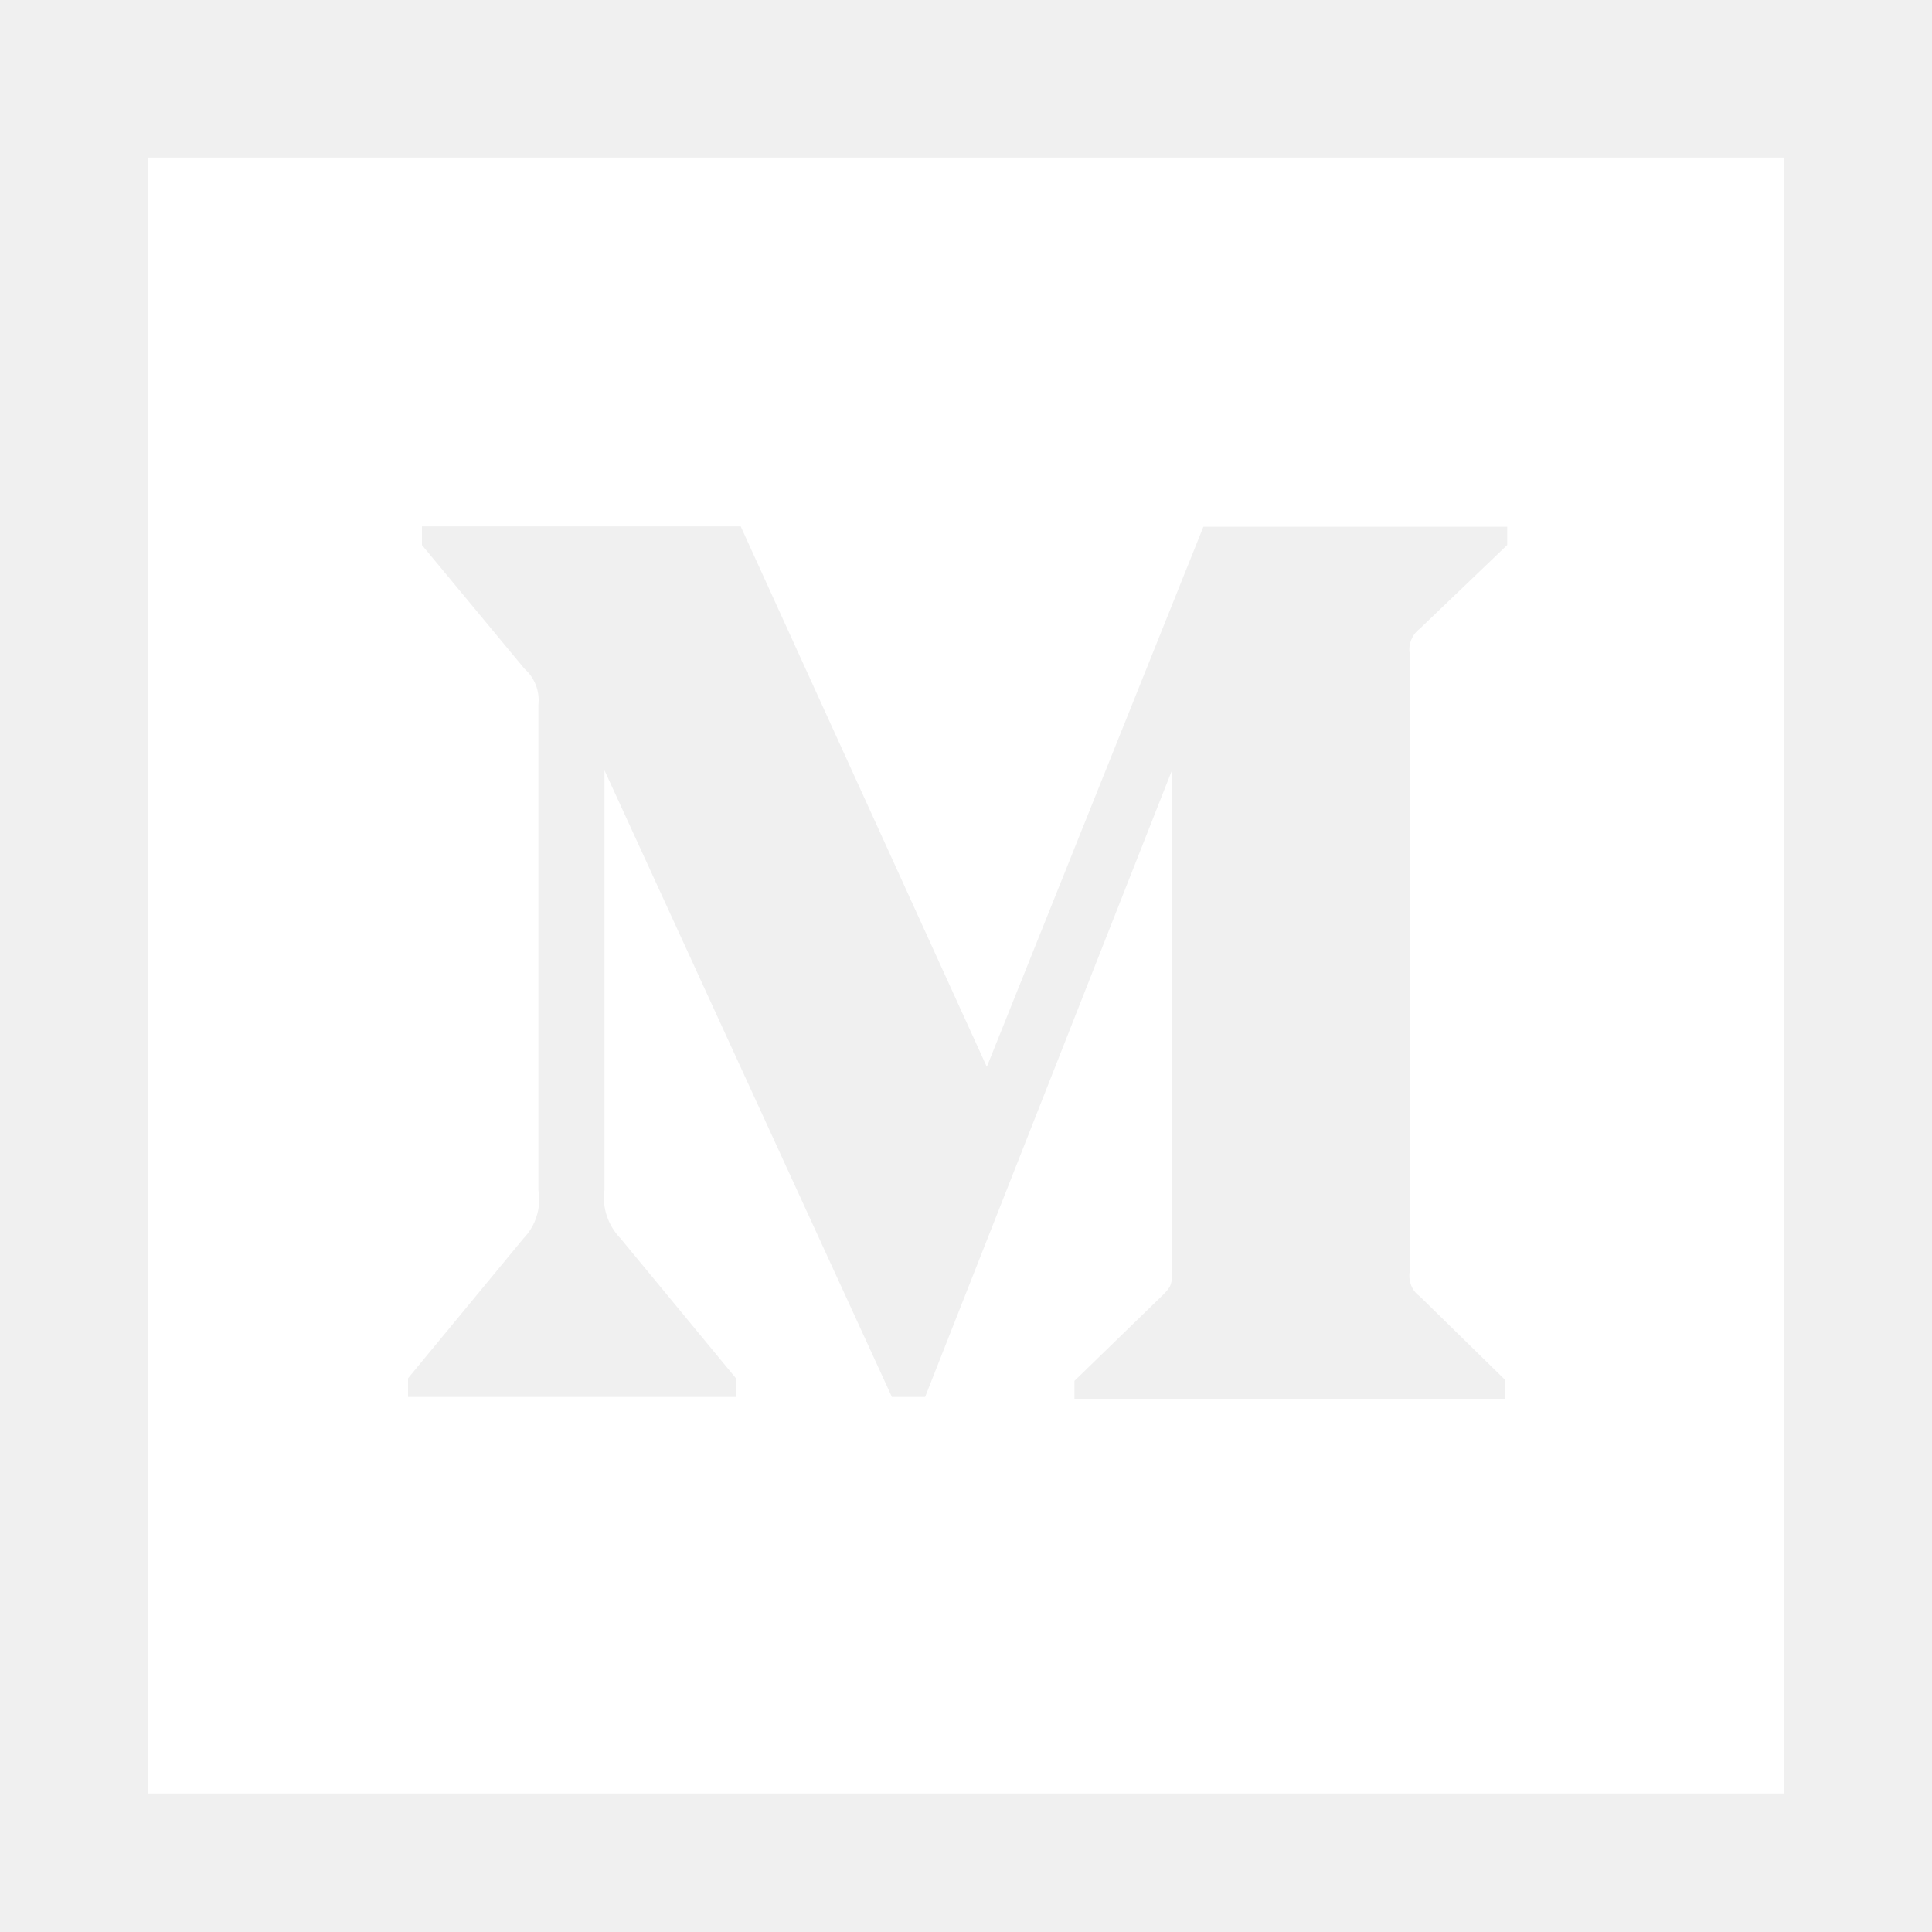
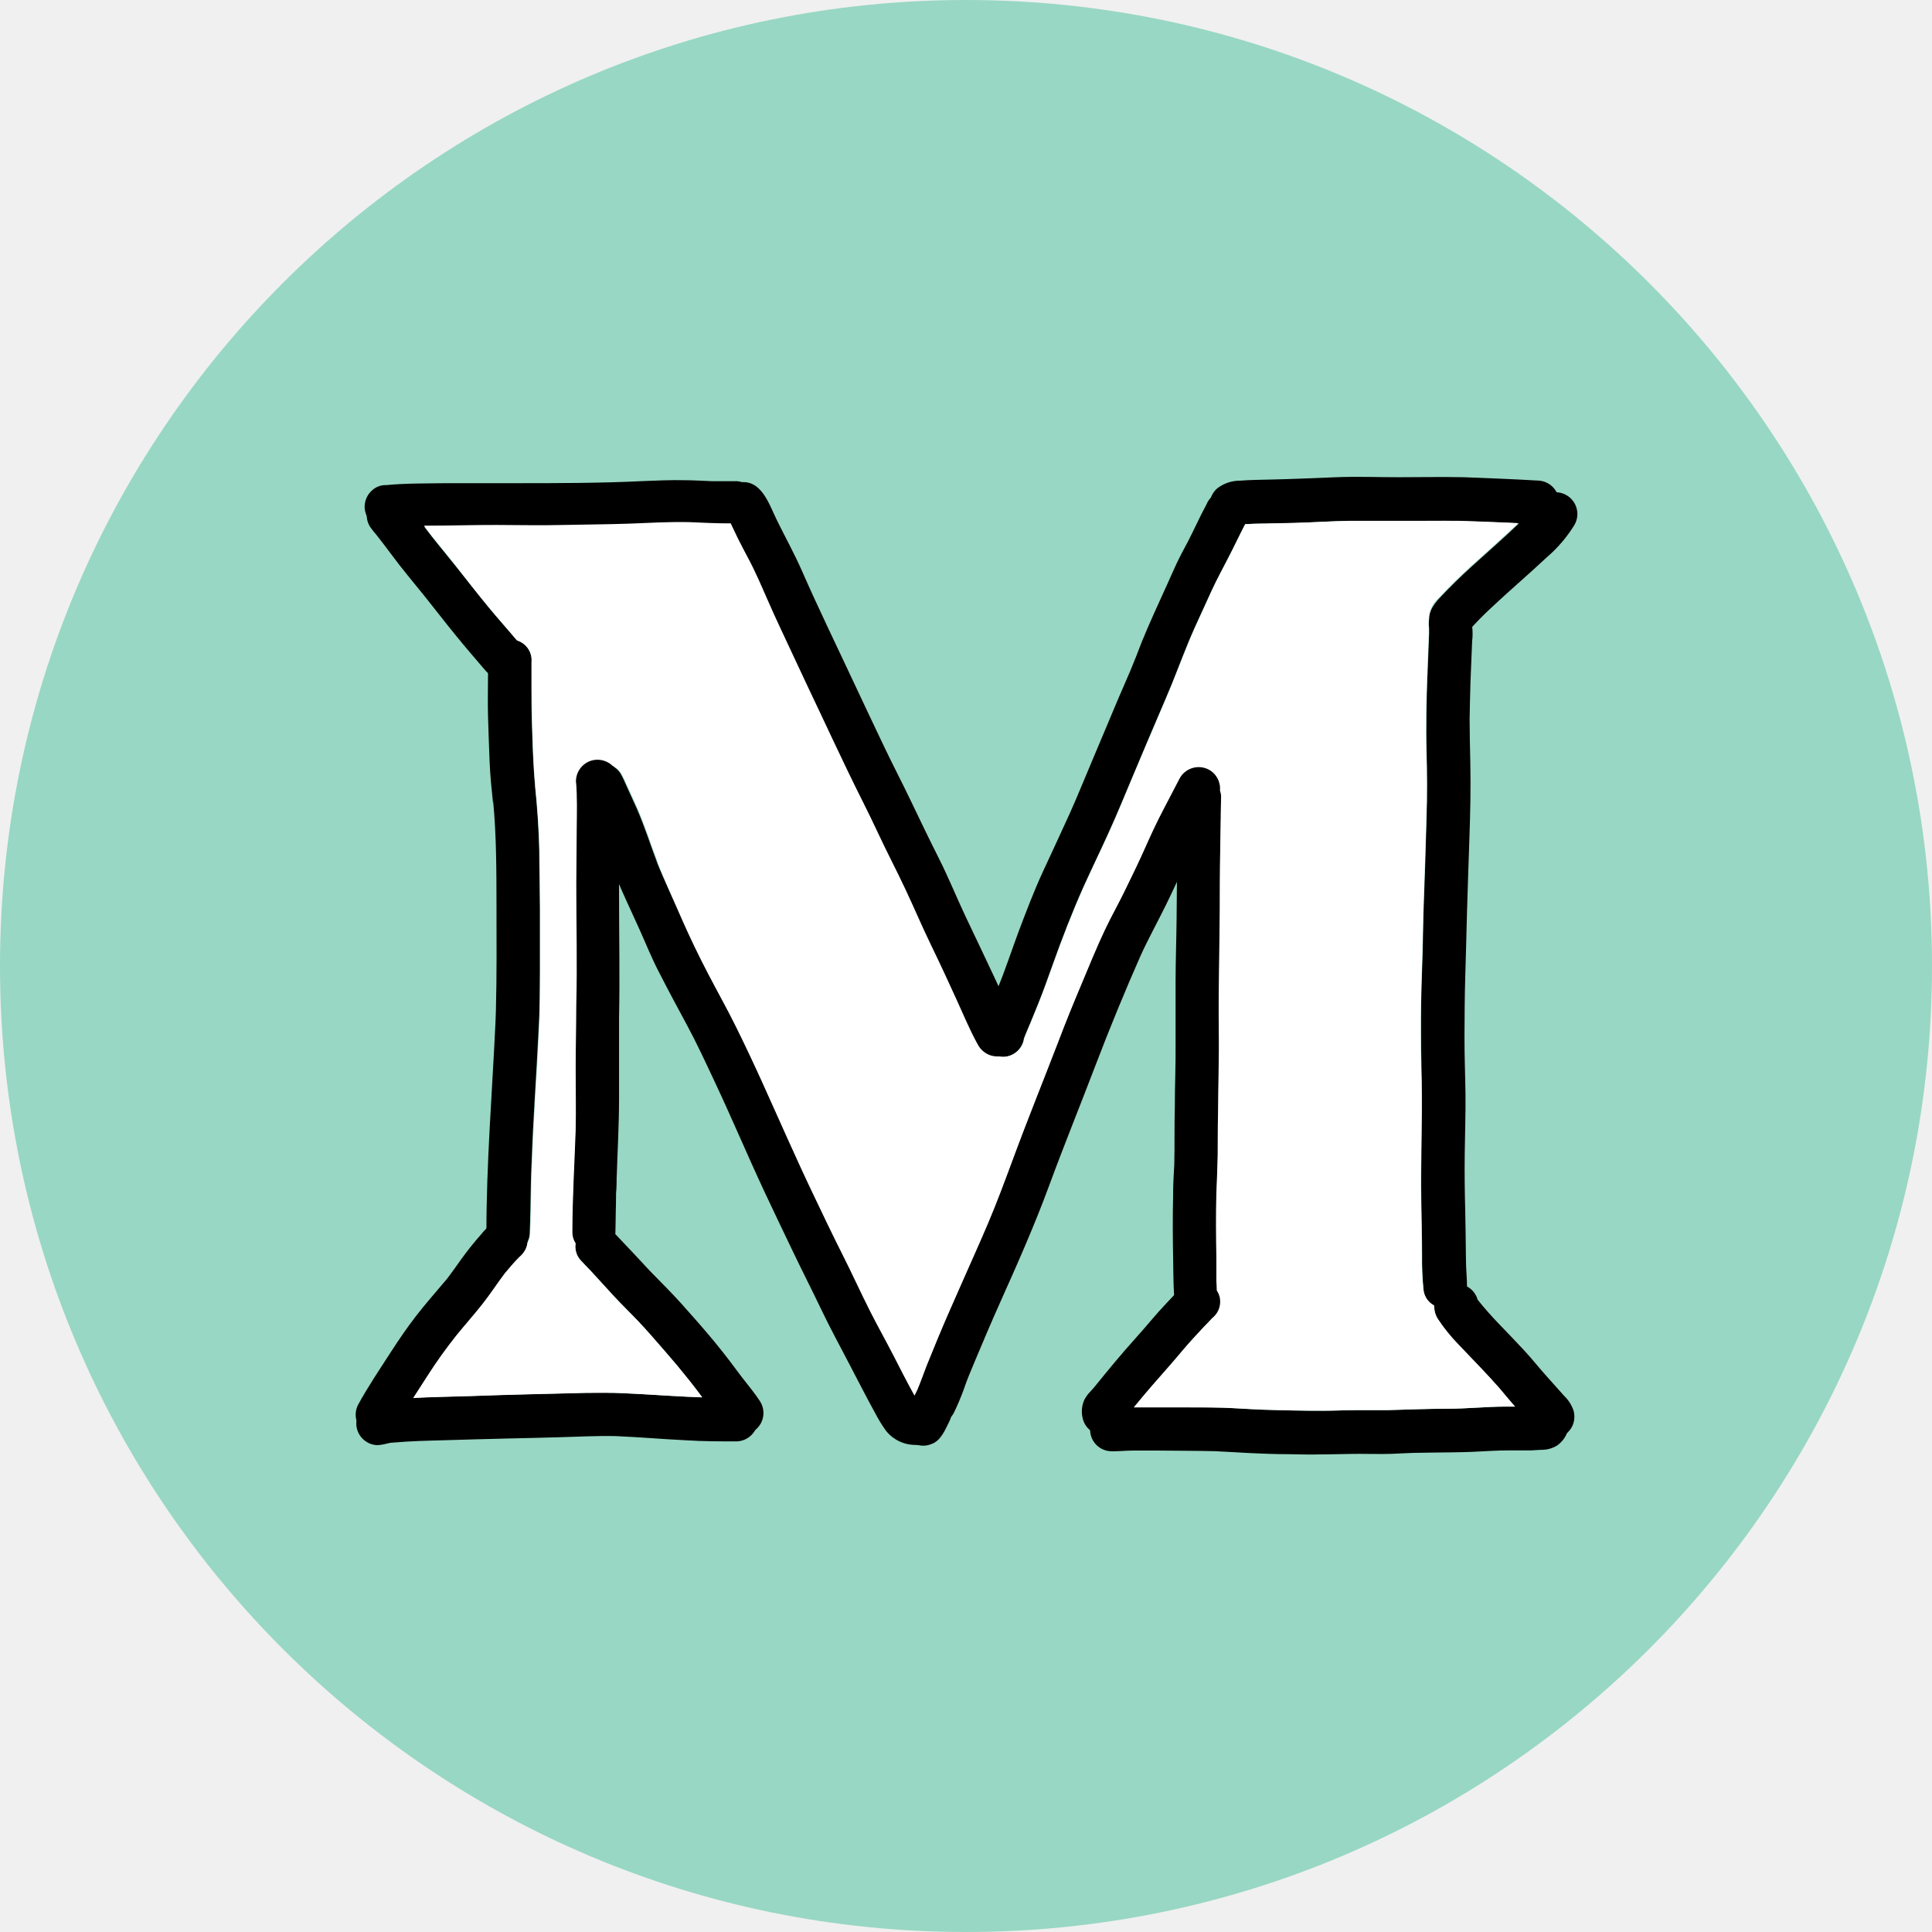
- <svg xmlns="http://www.w3.org/2000/svg" width="31" height="31" viewBox="0 0 31 31" fill="none">
-   <path d="M2.375 2.528V28.778H28.625V2.528H2.375ZM24.184 8.745L22.777 10.092C22.654 10.186 22.596 10.338 22.619 10.485V20.405C22.596 20.557 22.654 20.709 22.777 20.797L24.154 22.145V22.444H17.24V22.157L18.664 20.774C18.805 20.633 18.805 20.592 18.805 20.381V12.36L14.844 22.415H14.311L9.699 12.36V19.098C9.658 19.379 9.758 19.666 9.957 19.872L11.809 22.116V22.415H6.547V22.116L8.399 19.872C8.598 19.666 8.686 19.379 8.639 19.098V11.305C8.662 11.088 8.58 10.877 8.416 10.731L6.77 8.745V8.446H11.885L15.834 17.118L19.309 8.452H24.184V8.745Z" fill="white" />
+ <svg xmlns="http://www.w3.org/2000/svg" width="252.58" height="252.58" viewBox="0 0 252.58 252.58">
+   <g id="Layer_2" data-name="Layer 2">
+     <g id="Vector_layer" data-name="Vector layer">
+       <g>
+         <circle cx="126.29" cy="126.29" r="126.29" fill="#98d7c3" />
+         <g>
+           <path d="M63.46,87.66c-1.29-1.51-2.58-3-3.85-4.56-1.42-1.73-2.78-3.52-4.19-5.27s-2.88-3.48-4.22-5.3c-.64-.85-1.27-1.7-1.93-2.53a13.39,13.39,0,0,1-.88-1.11,2.82,2.82,0,0,1,1.52-4.21h0a2.82,2.82,0,0,1,2.76.61c.3.31.56.65.84,1,.67.83,1.31,1.69,1.94,2.55,1.33,1.79,2.77,3.48,4.16,5.22s2.79,3.54,4.22,5.28c1.3,1.58,2.68,3.09,4,4.68a2.87,2.87,0,0,1-.35,4,2.78,2.78,0,0,1-1.8.66A2.93,2.93,0,0,1,63.46,87.66Z" />
+           <path d="M63.59,161.17c0-9.14.75-18.25,1.18-27.37l.06-1.61c.12-4.56.09-9.13.08-13.7s0-9.26-.45-13.85c0,.13,0,.25,0,.38-.19-1.81-.38-3.61-.45-5.44-.07-2-.16-4-.21-6-.05-1.81,0-3.62,0-5.42a10.79,10.79,0,0,1,.08-2.41,2.86,2.86,0,0,1,2.31-2.22,2.9,2.9,0,0,1,2.86,1.26,2.82,2.82,0,0,1,.42,1.79v.1a.09.09,0,0,1,0,0c0,1.07,0,2.15,0,3.22,0,1.44,0,2.88.06,4.33.08,2.79.15,5.59.41,8.38,0,0,0-.09,0-.13l0,.24v0c.29,2.84.49,5.67.55,8.53,0,2.48.07,5,.08,7.45,0,2.7,0,5.4,0,8.1s0,5.22-.16,7.82c-.28,5.86-.73,11.71-.92,17.57V152l-.09,2.67c-.06,2.25-.05,4.49-.16,6.73a2.87,2.87,0,0,1-2.74,2.56h-.09A2.88,2.88,0,0,1,63.59,161.17Z" />
+           <path d="M74.78,161.11c0-4.48.27-9,.43-13.43.07-2.64,0-5.29,0-7.93,0-2.84,0-5.68.08-8.51.09-5.26-.06-10.51,0-15.77q0-3.68.06-7.34c0-2,.08-3.95-.09-5.92a1.1,1.1,0,0,1,0,.18,2.82,2.82,0,0,1,5.59-.77,51.39,51.39,0,0,1,.14,7c0,2.77-.08,5.53-.06,8.29,0,5.39.11,10.78,0,16.17,0,3.5,0,7,0,10.49s-.2,6.95-.31,10.43v-.38c0,.79,0,1.59-.08,2.38,0,1.63-.07,3.27-.08,4.9a2.87,2.87,0,0,1-2.74,2.93h-.09A2.84,2.84,0,0,1,74.78,161.11Z" />
+           <path d="M48,187.48a2.87,2.87,0,0,1-1.18-3.84c1.29-2.36,2.79-4.57,4.25-6.84,1.06-1.64,2.15-3.24,3.35-4.79s2.65-3.2,4-4.8c.65-.84,1.25-1.71,1.87-2.57a39.84,39.84,0,0,1,2.57-3.22,8.11,8.11,0,0,1,1.66-1.6,3.19,3.19,0,0,1,1.54-.45h.3a2.68,2.68,0,0,1,1.93,1h0a2.73,2.73,0,0,1,.68,1.73,2.85,2.85,0,0,1-.34,1.43h0a4.21,4.21,0,0,1-.28.41,3.38,3.38,0,0,1-.5.5c-.66.67-1.27,1.39-1.87,2.11-1,1.29-1.9,2.67-2.91,4s-2.3,2.74-3.43,4.13a63,63,0,0,0-3.7,5.17c-1,1.54-2,3.06-3,4.61-.44.74-.82,1.51-1.28,2.22a2.76,2.76,0,0,1-2.32,1.19A2.81,2.81,0,0,1,48,187.48Z" />
+           <path d="M94.73,186.55c-1.6-2-3-4.09-4.62-6.09q-1.59-2-3.27-3.92c-1.14-1.3-2.26-2.62-3.45-3.87-1-1.07-2.1-2.12-3.12-3.21s-2-2.2-3-3.28c-.48-.49-.94-1-1.41-1.48a2.83,2.83,0,0,1,2.45-4.63,3,3,0,0,1,1.88,1l.24.25-.06-.05.12.12.13.14-.1-.11c1.51,1.57,3,3.18,4.48,4.77,1.39,1.43,2.81,2.82,4.14,4.31s2.86,3.21,4.23,4.87,2.47,3.13,3.66,4.73c.77,1,1.62,2,2.32,3.08a2.83,2.83,0,0,1-2.41,4.38A2.79,2.79,0,0,1,94.73,186.55Z" />
+           <path d="M46.58,186.22a2.88,2.88,0,0,1,2.26-2.87,21.38,21.38,0,0,1,5.11-.6c2.53-.14,5.06-.16,7.59-.25,5-.19,10-.28,15.06-.41,1.22,0,2.44-.05,3.66,0s2.59.12,3.89.18c2.49.14,5,.32,7.48.4,1,0,1.93,0,2.9.05.66,0,1.33,0,2,0a2.87,2.87,0,0,1-.18,5.72c-2.19,0-4.39,0-6.58-.14-3.09-.15-6.18-.42-9.27-.55-2.39-.06-4.77.08-7.16.14s-4.59.13-6.88.17c-2.8.06-5.6.15-8.4.23-2.23.06-4.48.11-6.7.31-.29,0-.56.08-.84.14a5.33,5.33,0,0,1-1.25.19A2.85,2.85,0,0,1,46.58,186.22Z" />
+           <path d="M115.79,187a19.53,19.53,0,0,1-1.39-2.28l0,0c-1.16-2.11-2.25-4.26-3.37-6.4-1.23-2.36-2.5-4.69-3.65-7.1-1.23-2.58-2.53-5.11-3.76-7.69s-2.52-5.24-3.75-7.88c-2.22-4.77-4.26-9.62-6.5-14.37-1.14-2.43-2.27-4.87-3.54-7.23s-2.45-4.54-3.62-6.84c-1-1.9-1.77-3.85-2.64-5.78-1-2.23-2.06-4.42-3-6.69-.7-1.81-1.29-3.65-2-5.45-.47-1.16-1-2.3-1.51-3.43a24.3,24.3,0,0,1-1.06-2.46l.09.24A3,3,0,0,1,76,102a2.82,2.82,0,0,1,5.12-.88c.33.56.57,1.17.84,1.75.44,1,.89,1.92,1.31,2.88,1,2.3,1.75,4.68,2.63,7a2.6,2.6,0,0,0-.1-.25,2.77,2.77,0,0,1,.1.26l0,.09,0-.08c1,2.51,2.21,4.92,3.29,7.4s2.16,4.71,3.37,7,2.51,4.61,3.68,7,2.34,4.86,3.45,7.3c2.19,4.84,4.31,9.72,6.6,14.51,1.25,2.62,2.49,5.24,3.8,7.83s2.43,5.08,3.7,7.59c1,2,2.07,3.89,3.08,5.84.85,1.64,1.69,3.29,2.57,4.92l0-.07c.19.36.39.71.61,1.06h.12a2.87,2.87,0,0,1,2.95,2.75,2.9,2.9,0,0,1-2.76,3l-.53,0A4.9,4.9,0,0,1,115.79,187Z" />
+           <path d="M120.88,185.9a2.86,2.86,0,0,1-1.18-3.81l.24-.47c.43-1,.8-2.06,1.19-3.09.49-1.27,1-2.52,1.54-3.77,1-2.51,2.15-5,3.24-7.46s2.25-5,3.31-7.54,2.13-5.35,3.13-8.06c1.94-5.27,4-10.48,6.07-15.72.93-2.42,1.89-4.83,2.91-7.23s2-4.91,3.16-7.32c.79-1.69,1.73-3.32,2.54-5s1.5-3.08,2.22-4.64,1.49-3.36,2.32-5,1.8-3.43,2.68-5.16a2.83,2.83,0,0,1,5,2.65c-1.29,2.6-2.71,5.14-3.92,7.79l.15-.33c-1,2.23-2,4.44-3.09,6.65s-2.26,4.32-3.27,6.54Q146,132,143.25,139.2c-2,5.25-4.12,10.45-6.06,15.72s-4.2,10.37-6.49,15.47c-1.14,2.55-2.22,5.11-3.3,7.68-.49,1.17-1,2.36-1.39,3.54a32.75,32.75,0,0,1-1.32,3.12,2.84,2.84,0,0,1-3.81,1.17Z" />
+           <path d="M153.5,169.37c-.11-1.6-.1-3.2-.13-4.8-.05-2.76-.07-5.53,0-8.3,0-.15,0-.31,0-.47,0-1.19.1-2.38.15-3.57.06-2.5,0-5,.07-7.5,0-2.81.13-5.61.1-8.41,0-2.64,0-5.29,0-7.93s.1-5.38.13-8.06c.06-5.35.06-10.7.22-16a2.93,2.93,0,0,1,.74-2,2.79,2.79,0,0,1,2-.91,2.82,2.82,0,0,1,2.91,2.72c-.07,2.36-.07,4.73-.12,7.1-.05,2.54-.05,5.08-.06,7.62,0,5.31-.19,10.61-.12,15.92.05,3.59-.06,7.19-.1,10.78,0,1.74,0,3.48-.05,5.22s-.11,3.44-.17,5.16c-.08,2.78,0,5.57,0,8.35,0,1,0,2.08,0,3.11,0,.61.07,1.22.06,1.82a2.86,2.86,0,0,1-2.73,2.93h-.1A2.88,2.88,0,0,1,153.5,169.37Z" />
+           <path d="M118.51,188a2.81,2.81,0,0,1-.51-2.68,5.59,5.59,0,0,1,.52-1l-.19.31c.28-.46.52-.94.77-1.42a2.82,2.82,0,0,1,5,2.64c-.5,1-1.06,2.43-2.21,2.89l-.35.13a2.68,2.68,0,0,1-.84.13A2.86,2.86,0,0,1,118.51,188Z" />
+           <path d="M141.61,185.66a3.72,3.72,0,0,1,.2-2.76,4.74,4.74,0,0,1,.63-.86c.21-.23.43-.46.63-.7,1.73-2.14,3.47-4.26,5.32-6.31,1.39-1.53,2.68-3.16,4.11-4.66.6-.63,1.19-1.27,1.8-1.89a3.34,3.34,0,0,1,2-1.18,2.87,2.87,0,0,1,3.27,2.31,2.77,2.77,0,0,1-1,2.63l0,0h0c-.83.84-1.63,1.71-2.43,2.58-1,1.09-2,2.26-2.93,3.38-1.62,1.84-3.24,3.67-4.78,5.56l.1-.13-.15.19-.08.09.05-.05-.14.16a1.46,1.46,0,0,0,.16-.19l.05-.06,0,0c-.41.52-.81,1.07-1.24,1.57a3,3,0,0,1-2,2.16,2.92,2.92,0,0,1-.83.12A2.83,2.83,0,0,1,141.61,185.66Zm15.64-12.79h0l.37-.09h0a3.24,3.24,0,0,1,.33-.13l.31-.18.23-.16,0,0A3.1,3.1,0,0,1,157.25,172.87Z" />
+           <path d="M168.35,190.11c-1.63,0-3.26-.06-4.89-.14s-3.08-.18-4.62-.25c-2.43-.06-4.86-.05-7.29-.08-1.15,0-2.3,0-3.45,0-.89,0-1.78.1-2.67.09a2.82,2.82,0,1,1-.19-5.64c1.29,0,2.59-.13,3.89-.14,1.63,0,3.26,0,4.88,0,2,0,4,0,5.91.08,1.69.06,3.37.19,5.05.25h-.38c2.82.09,5.65.17,8.47.15,1.41,0,2.83-.07,4.24-.08s2.77,0,4.14,0c2.6-.07,5.19-.18,7.79-.18s5-.26,7.55-.28h4a2.74,2.74,0,0,1,2.41-.22,2.86,2.86,0,0,1,1.67,3.68,3.67,3.67,0,0,1-1.32,1.65,3.78,3.78,0,0,1-1.8.54c-.54,0-1.08.06-1.62.08-1,0-2,0-3,0-1.25,0-2.49.08-3.73.14-2.59.15-5.18.11-7.77.17-1.25,0-2.51.1-3.77.14s-2.75,0-4.13,0c-1.53,0-3.06.06-4.58.07h-.49C171.22,190.18,169.78,190.14,168.35,190.11Z" />
+           <path d="M200.7,186.88l0,0c-.74-1-1.63-1.87-2.45-2.78s-1.44-1.69-2.17-2.52-1.6-1.77-2.42-2.64c-1-1.05-2-2.08-3-3.14a22.51,22.51,0,0,1-2.65-3.28,3.08,3.08,0,0,1,.56-4,2.87,2.87,0,0,1,3.21-.37l-.27-.09a2.8,2.8,0,0,1,1.67,1.86c.89,1.12,1.85,2.19,2.84,3.22l0,0c1.08,1.12,2.16,2.24,3.22,3.38s2,2.35,3.07,3.53c.71.81,1.45,1.6,2.16,2.42a4.84,4.84,0,0,1,1.23,1.89,2.93,2.93,0,0,1-.05,1.85,2.83,2.83,0,0,1-1.45,1.57A2.72,2.72,0,0,1,203,188,3,3,0,0,1,200.7,186.88Z" />
+           <path d="M186.13,168.78a41.49,41.49,0,0,1-.21-4.73c0-2.36-.06-4.71-.1-7.07-.09-5.16.16-10.32.06-15.47-.06-2.74-.12-5.48-.1-8.23,0-3,.12-5.94.22-8.92.05-1.9.06-3.8.13-5.7s.14-3.84.2-5.75l.18-5.91c.09-3,.07-5.9,0-8.86-.09-3.33,0-6.66.11-10v.37c.06-1.89.16-3.79.22-5.68v.37c0-.38,0-.77,0-1.15,0,0,0-.06,0-.09l0,.06c0-.07,0-.15,0-.22l0,.26.06.28A2.88,2.88,0,0,1,188.37,79a2.85,2.85,0,0,1,3.75,1.36,7.93,7.93,0,0,1,.34,3.46c-.06,1.81-.16,3.61-.22,5.42-.05,1.57-.08,3.15-.11,4.72,0,1.9.05,3.79.09,5.69.07,3.33,0,6.65-.12,10s-.21,6.37-.31,9.55c-.08,2.84-.14,5.67-.23,8.51-.08,2.61-.09,5.21-.1,7.81s.1,5,.13,7.52-.07,5.23-.1,7.84,0,5,.07,7.5c.05,2.07.06,4.15.09,6.22,0,1.23.14,2.46.14,3.68a2.91,2.91,0,0,1-2.37,2.91,3.42,3.42,0,0,1-.45,0A2.85,2.85,0,0,1,186.13,168.78Z" />
+           <path d="M187,81.7c-.48-1.39.3-2.54,1.18-3.49q2.06-2.19,4.28-4.2c2.1-1.9,4.23-3.77,6.28-5.73a18.71,18.71,0,0,0,1.62-1.71q.31-.42.6-.87a2.84,2.84,0,0,1,4.83,3,18,18,0,0,1-3.65,4.23c-2.37,2.23-4.87,4.34-7.24,6.58a42.2,42.2,0,0,0-2.93,3l.23-.29a4.1,4.1,0,0,1-1,1,2.78,2.78,0,0,1-1.5.44A2.9,2.9,0,0,1,187,81.7Z" />
+           <path d="M158.8,67.84a2.87,2.87,0,0,1,.34-4,4.86,4.86,0,0,1,3-1c1.38-.11,2.76-.11,4.14-.15,2.79-.06,5.58-.19,8.38-.3s5.45,0,8.19,0,5.68-.06,8.51,0c3.31.13,6.61.25,9.92.45a2.86,2.86,0,0,1,2.55,2.73,2.81,2.81,0,0,1-.75,2,3,3,0,0,1-2,.92,10.18,10.18,0,0,1-1.46,0c-.79,0-1.59-.1-2.38-.13-2.12-.1-4.25-.17-6.37-.25-2.41-.06-4.81,0-7.22,0l-2.88,0c-1.45,0-2.89,0-4.33,0-2.42,0-4.83.21-7.25.27l-3.69.08c-1.09,0-2.18,0-3.26.13h0a2.47,2.47,0,0,1-1.13.26A3,3,0,0,1,158.8,67.84Z" />
+           <path d="M50.59,69l-.32,0-.4,0H50a2.66,2.66,0,0,1-.38-.1l.22.08a2,2,0,0,1-.67-.25l.25.1a2.79,2.79,0,0,1-1.75-2.5,2.89,2.89,0,0,1,1-2.25h0a2.64,2.64,0,0,1,1.6-.66h.07l.15,0c2.59-.25,5.23-.21,7.82-.25,3,0,5.93,0,8.89,0,5.68,0,11.37,0,17-.28,1.76-.07,3.51-.15,5.28-.11,1.21,0,2.43.09,3.65.13.93,0,1.86,0,2.79,0a2.84,2.84,0,1,1,.19,5.67c-2,.07-4.08-.06-6.11-.14-2.63-.06-5.25.1-7.88.2-2.84.1-5.68.12-8.53.17s-5.84,0-8.77,0-5.89,0-8.84.09c-1.72,0-3.47,0-5.19.18l.21,0c-.2,0-.39,0-.58,0h.1Z" />
+           <path d="M129.33,138a3,3,0,0,1-1.58-1.47c-1-1.83-1.82-3.78-2.69-5.68-1.09-2.39-2.19-4.77-3.34-7.14s-2.26-5-3.44-7.48-2.45-4.93-3.61-7.42-2.55-5.17-3.8-7.77-2.48-5.22-3.71-7.83c-1.15-2.43-2.31-4.86-3.44-7.3s-2.32-4.91-3.4-7.39c-.84-1.92-1.68-3.82-2.65-5.67-.44-.83-.88-1.66-1.3-2.51s-.73-1.6-1.14-2.38c0-.05,0-.1-.08-.14a2.9,2.9,0,0,1-.53-.75,2.85,2.85,0,0,1,2.07-4c2.85-.44,3.86,2.86,4.83,4.84,1.09,2.23,2.29,4.38,3.29,6.65,2.19,5,4.56,9.84,6.85,14.75,1.19,2.57,2.43,5.12,3.63,7.68s2.59,5.2,3.84,7.82,2.4,5,3.63,7.44,2.29,5.06,3.47,7.56c1.27,2.67,2.54,5.33,3.79,8,1,2.08,1.84,4.22,2.91,6.26a2.87,2.87,0,0,1-3.6,3.9Z" />
+           <path d="M128.28,135.46a7.34,7.34,0,0,1,.75-2.83c.48-1.15.95-2.31,1.42-3.47,1-2.43,1.81-4.93,2.73-7.4,1-2.65,2-5.28,3.19-7.86s2.36-5.06,3.51-7.61l-.15.34c1.13-2.51,2.15-5.07,3.23-7.6s2.15-5.14,3.24-7.7c.53-1.23,1.07-2.45,1.59-3.68s1-2.48,1.47-3.71c1-2.45,2.1-4.83,3.19-7.23,0,.11-.1.22-.14.33.48-1.07.95-2.16,1.45-3.23s1-2,1.5-2.93c.85-1.62,1.58-3.3,2.45-4.9a2.85,2.85,0,1,1,5,2.66c-.67,1.33-1.29,2.68-2,4-.78,1.55-1.62,3.06-2.35,4.64s-1.46,3.19-2.19,4.8c-1.1,2.43-2,4.92-3,7.39-1.09,2.64-2.25,5.26-3.35,7.89s-2.19,5.19-3.27,7.78-2.25,5.11-3.44,7.63c-.5,1.07-1,2.13-1.48,3.2-1.48,3.31-2.79,6.7-4,10.11-.62,1.73-1.23,3.46-1.92,5.17l-1,2.45c-.29.7-.61,1.4-.87,2.11v.06h0a2.82,2.82,0,0,1-2.66,2.31h-.09A2.84,2.84,0,0,1,128.28,135.46Z" />
+           <path d="M186.81,82a1.62,1.62,0,0,0,0,.2.19.19,0,0,1,0-.07A.62.62,0,0,1,186.81,82Z" fill="#fff" />
+           <path d="M198.07,183.89h-1.29c-2.52,0-5,.28-7.56.28s-5.18.11-7.78.18c-1.38,0-2.76,0-4.14,0s-2.83.08-4.24.08c-2.7,0-5.39-.05-8.09-.14h0c-1.69-.06-3.36-.19-5.05-.25C158,184,156,184,154,184c-1.63,0-3.25,0-4.88,0l-.89,0,.13-.16h0c1.54-1.89,3.15-3.71,4.76-5.54,1-1.12,1.91-2.29,2.93-3.38.8-.87,1.6-1.74,2.43-2.58h0s0,0,0,0a2.78,2.78,0,0,0,1-2.64,2.85,2.85,0,0,0-.41-1c0-.39,0-.8-.05-1.2,0-1,0-2.07,0-3.11-.05-2.78-.08-5.57,0-8.35.06-1.72.15-3.44.17-5.16s0-3.48.05-5.22c0-3.59.15-7.19.1-10.78-.07-5.31.09-10.61.12-15.92,0-2.54,0-5.08.06-7.62.05-2.37.05-4.74.12-7.1a2.36,2.36,0,0,0-.15-.88,2.8,2.8,0,0,0-1.47-2.75,2.84,2.84,0,0,0-3.81,1.17c-.88,1.73-1.81,3.43-2.68,5.16s-1.56,3.32-2.32,5-1.48,3.09-2.22,4.63-1.75,3.32-2.54,5c-1.14,2.4-2.13,4.88-3.16,7.32s-2,4.81-2.91,7.23c-2,5.24-4.13,10.45-6.07,15.72-1,2.71-2,5.4-3.13,8.06s-2.2,5-3.31,7.54-2.19,4.95-3.24,7.46c-.52,1.25-1,2.5-1.54,3.77-.39,1-.76,2.08-1.19,3.09l-.23.46a2.56,2.56,0,0,0-.11.24c-.06-.09-.1-.18-.15-.27-.88-1.6-1.71-3.23-2.54-4.85-1-1.95-2.08-3.88-3.08-5.84-1.27-2.51-2.43-5.08-3.7-7.59s-2.55-5.21-3.8-7.83c-2.29-4.79-4.41-9.67-6.6-14.5-1.11-2.45-2.26-4.89-3.45-7.3s-2.46-4.65-3.68-7-2.32-4.63-3.37-7S87,115.32,86,112.83l0-.08h0c-.88-2.33-1.64-4.71-2.63-7-.42-1-.87-1.93-1.31-2.89-.27-.58-.51-1.19-.84-1.75a2.5,2.5,0,0,0-1.14-1,2.88,2.88,0,0,0-2.44-.75,2.84,2.84,0,0,0-2.33,3.07,1.1,1.1,0,0,0,0-.18c.17,2,.11,4,.09,5.92,0,2.44-.06,4.89-.06,7.34,0,5.26.14,10.51,0,15.77,0,2.83-.08,5.67-.08,8.51,0,2.64.06,5.29,0,7.93-.15,4.48-.43,8.95-.43,13.43a2.55,2.55,0,0,0,.43,1.41,2.61,2.61,0,0,0,.62,2.18c.46.5.93,1,1.41,1.48,1,1.08,2,2.19,3,3.28s2.08,2.14,3.12,3.21c1.19,1.25,2.31,2.57,3.44,3.86s2.22,2.59,3.28,3.93c.57.71,1.11,1.44,1.66,2.18h-.14c-2.5-.08-5-.26-7.48-.4-1.3-.06-2.59-.16-3.89-.18s-2.44,0-3.66,0c-5,.13-10,.23-15.06.42-2.51.09-5,.11-7.54.25l1.93-3a63,63,0,0,1,3.7-5.17c1.13-1.39,2.32-2.73,3.43-4.13s1.91-2.67,2.91-4c.6-.72,1.21-1.44,1.87-2.11a3,3,0,0,0,.5-.5,4.21,4.21,0,0,0,.28-.41h0a2.8,2.8,0,0,0,.33-1,2.48,2.48,0,0,0,.33-1.11c.12-2.24.11-4.48.18-6.73,0-.76,0-1.52.07-2.29.19-5.86.64-11.71.92-17.57.12-2.6.14-5.21.15-7.82s0-5.4,0-8.1q0-3.74-.08-7.45c-.06-2.86-.26-5.69-.56-8.53v0s0-.08,0-.12c-.26-2.78-.33-5.58-.42-8.37,0-1.45,0-2.89-.05-4.33,0-1.07,0-2.15,0-3.22h0a.66.66,0,0,0,0-.14,2.76,2.76,0,0,0-1.91-2.93c-1.22-1.47-2.51-2.89-3.72-4.37C62.41,77.58,61,75.79,59.62,74s-2.83-3.43-4.16-5.22l0-.06h.63c3,0,5.89-.1,8.84-.09s5.85.07,8.77,0,5.69-.07,8.53-.17c2.62-.1,5.25-.26,7.88-.2,1.8.07,3.62.18,5.42.16.3.61.59,1.23.88,1.85.42.85.86,1.68,1.3,2.51,1,1.85,1.81,3.75,2.65,5.67,1.08,2.48,2.26,4.92,3.4,7.38s2.29,4.88,3.44,7.31c1.23,2.61,2.46,5.23,3.71,7.83s2.58,5.15,3.8,7.77,2.44,4.93,3.61,7.41,2.23,5,3.44,7.49,2.25,4.75,3.34,7.14c.87,1.9,1.67,3.85,2.68,5.68a3,3,0,0,0,1.59,1.47,2.91,2.91,0,0,0,1,.18h.27a2.73,2.73,0,0,0,.5.05h.09a2.81,2.81,0,0,0,2.66-2.31v-.06c.26-.71.58-1.41.87-2.11l1-2.45c.69-1.71,1.3-3.44,1.92-5.17,1.22-3.41,2.53-6.8,4-10.11.49-1.07,1-2.14,1.48-3.2,1.19-2.52,2.36-5,3.44-7.63s2.18-5.18,3.27-7.78,2.27-5.25,3.35-7.89c1-2.47,1.94-5,3-7.39.73-1.6,1.47-3.2,2.19-4.8s1.57-3.09,2.35-4.64c.67-1.32,1.29-2.68,2-4a.25.25,0,0,1,0-.09c.89-.06,1.78-.07,2.68-.09l3.69-.08c2.42-.06,4.83-.22,7.25-.27,1.44,0,2.88,0,4.32,0h2.89c2.41,0,4.81,0,7.22,0,2.13.07,4.25.14,6.37.24l1.3.06c-2,1.89-4.05,3.71-6.09,5.55q-2.22,2-4.28,4.2a3.86,3.86,0,0,0-1.32,2.87,3.17,3.17,0,0,0,0,.87.59.59,0,0,1,0-.13c0,.07,0,.14,0,.22v0c0,.26,0,.53,0,.79-.06,1.89-.16,3.76-.22,5.65v0c-.1,3.21-.19,6.41-.1,9.61.09,3,.11,5.91,0,8.86l-.18,5.91c-.06,1.91-.14,3.83-.2,5.75s-.08,3.8-.13,5.7c-.1,3-.2,6-.22,8.92,0,2.75,0,5.48.1,8.23.1,5.15-.15,10.31-.06,15.47.05,2.36.07,4.71.1,7.07a41.49,41.49,0,0,0,.21,4.73,2.7,2.7,0,0,0,1.4,2,3.11,3.11,0,0,0,.5,1.78,22.44,22.44,0,0,0,2.64,3.28c1,1.06,2,2.09,3,3.14.82.86,1.63,1.74,2.42,2.64C196.77,182.36,197.4,183.14,198.07,183.89Z" fill="#fff" />
+         </g>
+       </g>
+     </g>
+   </g>
</svg>
